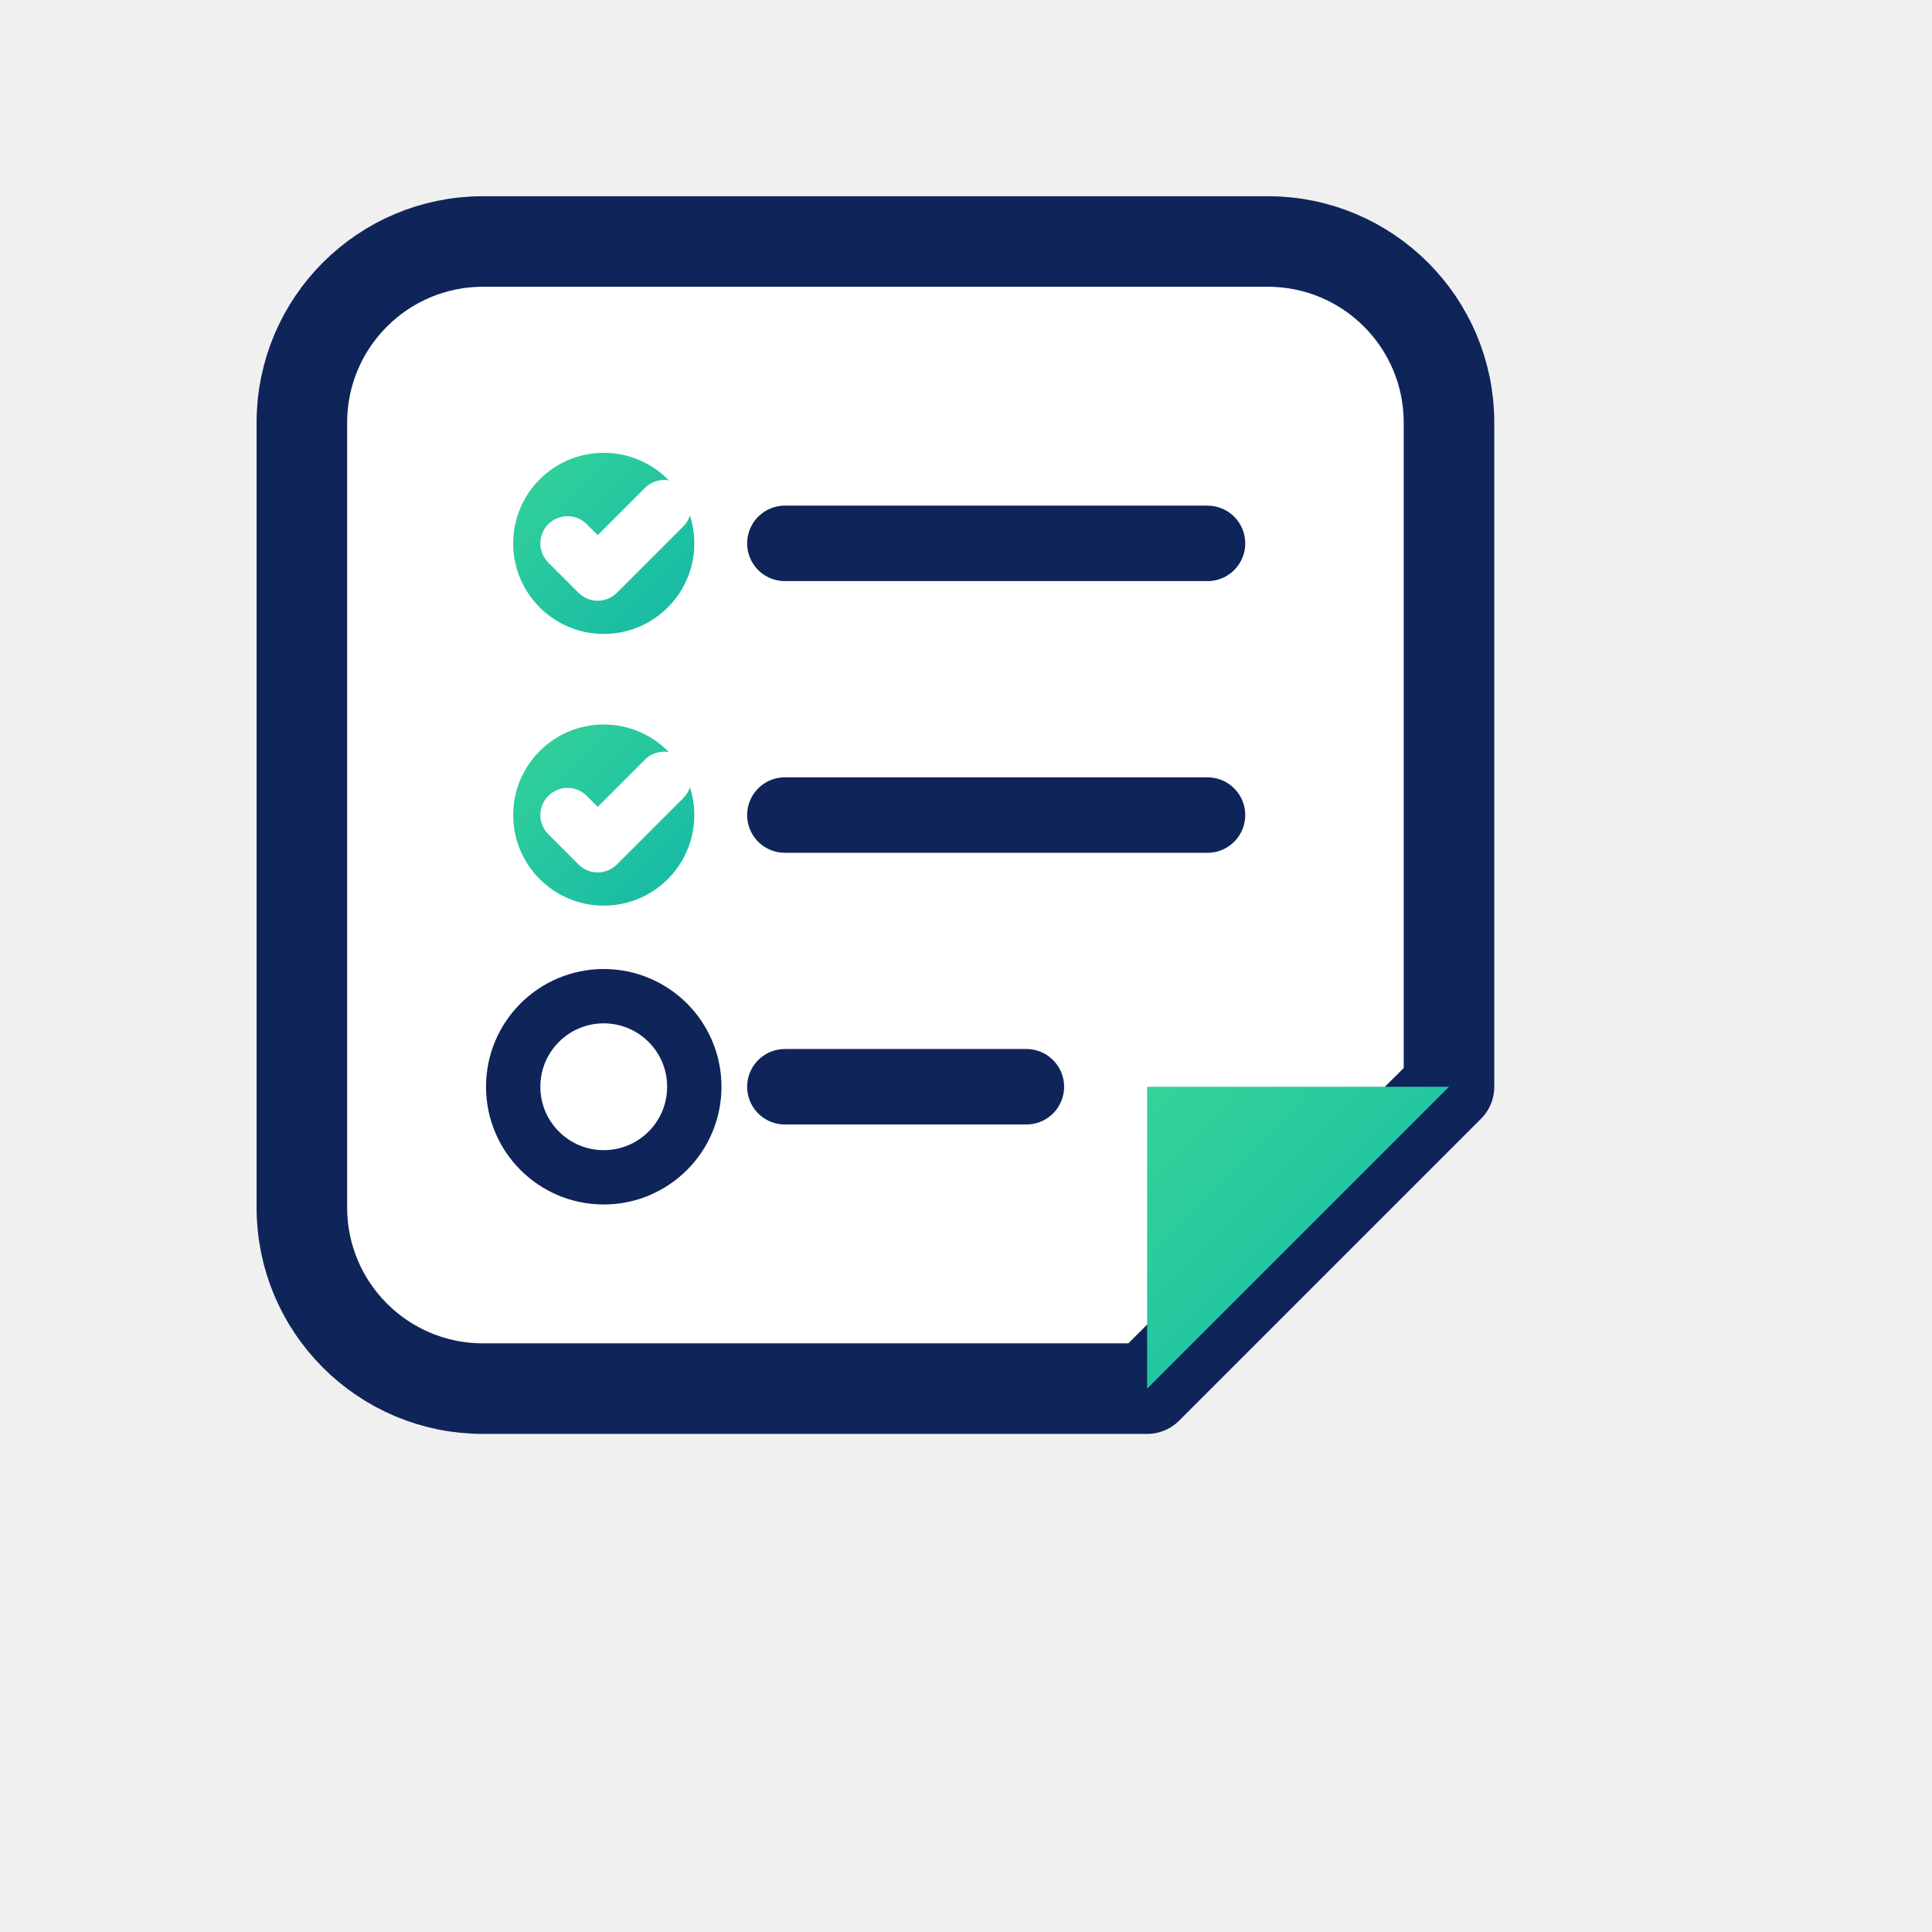
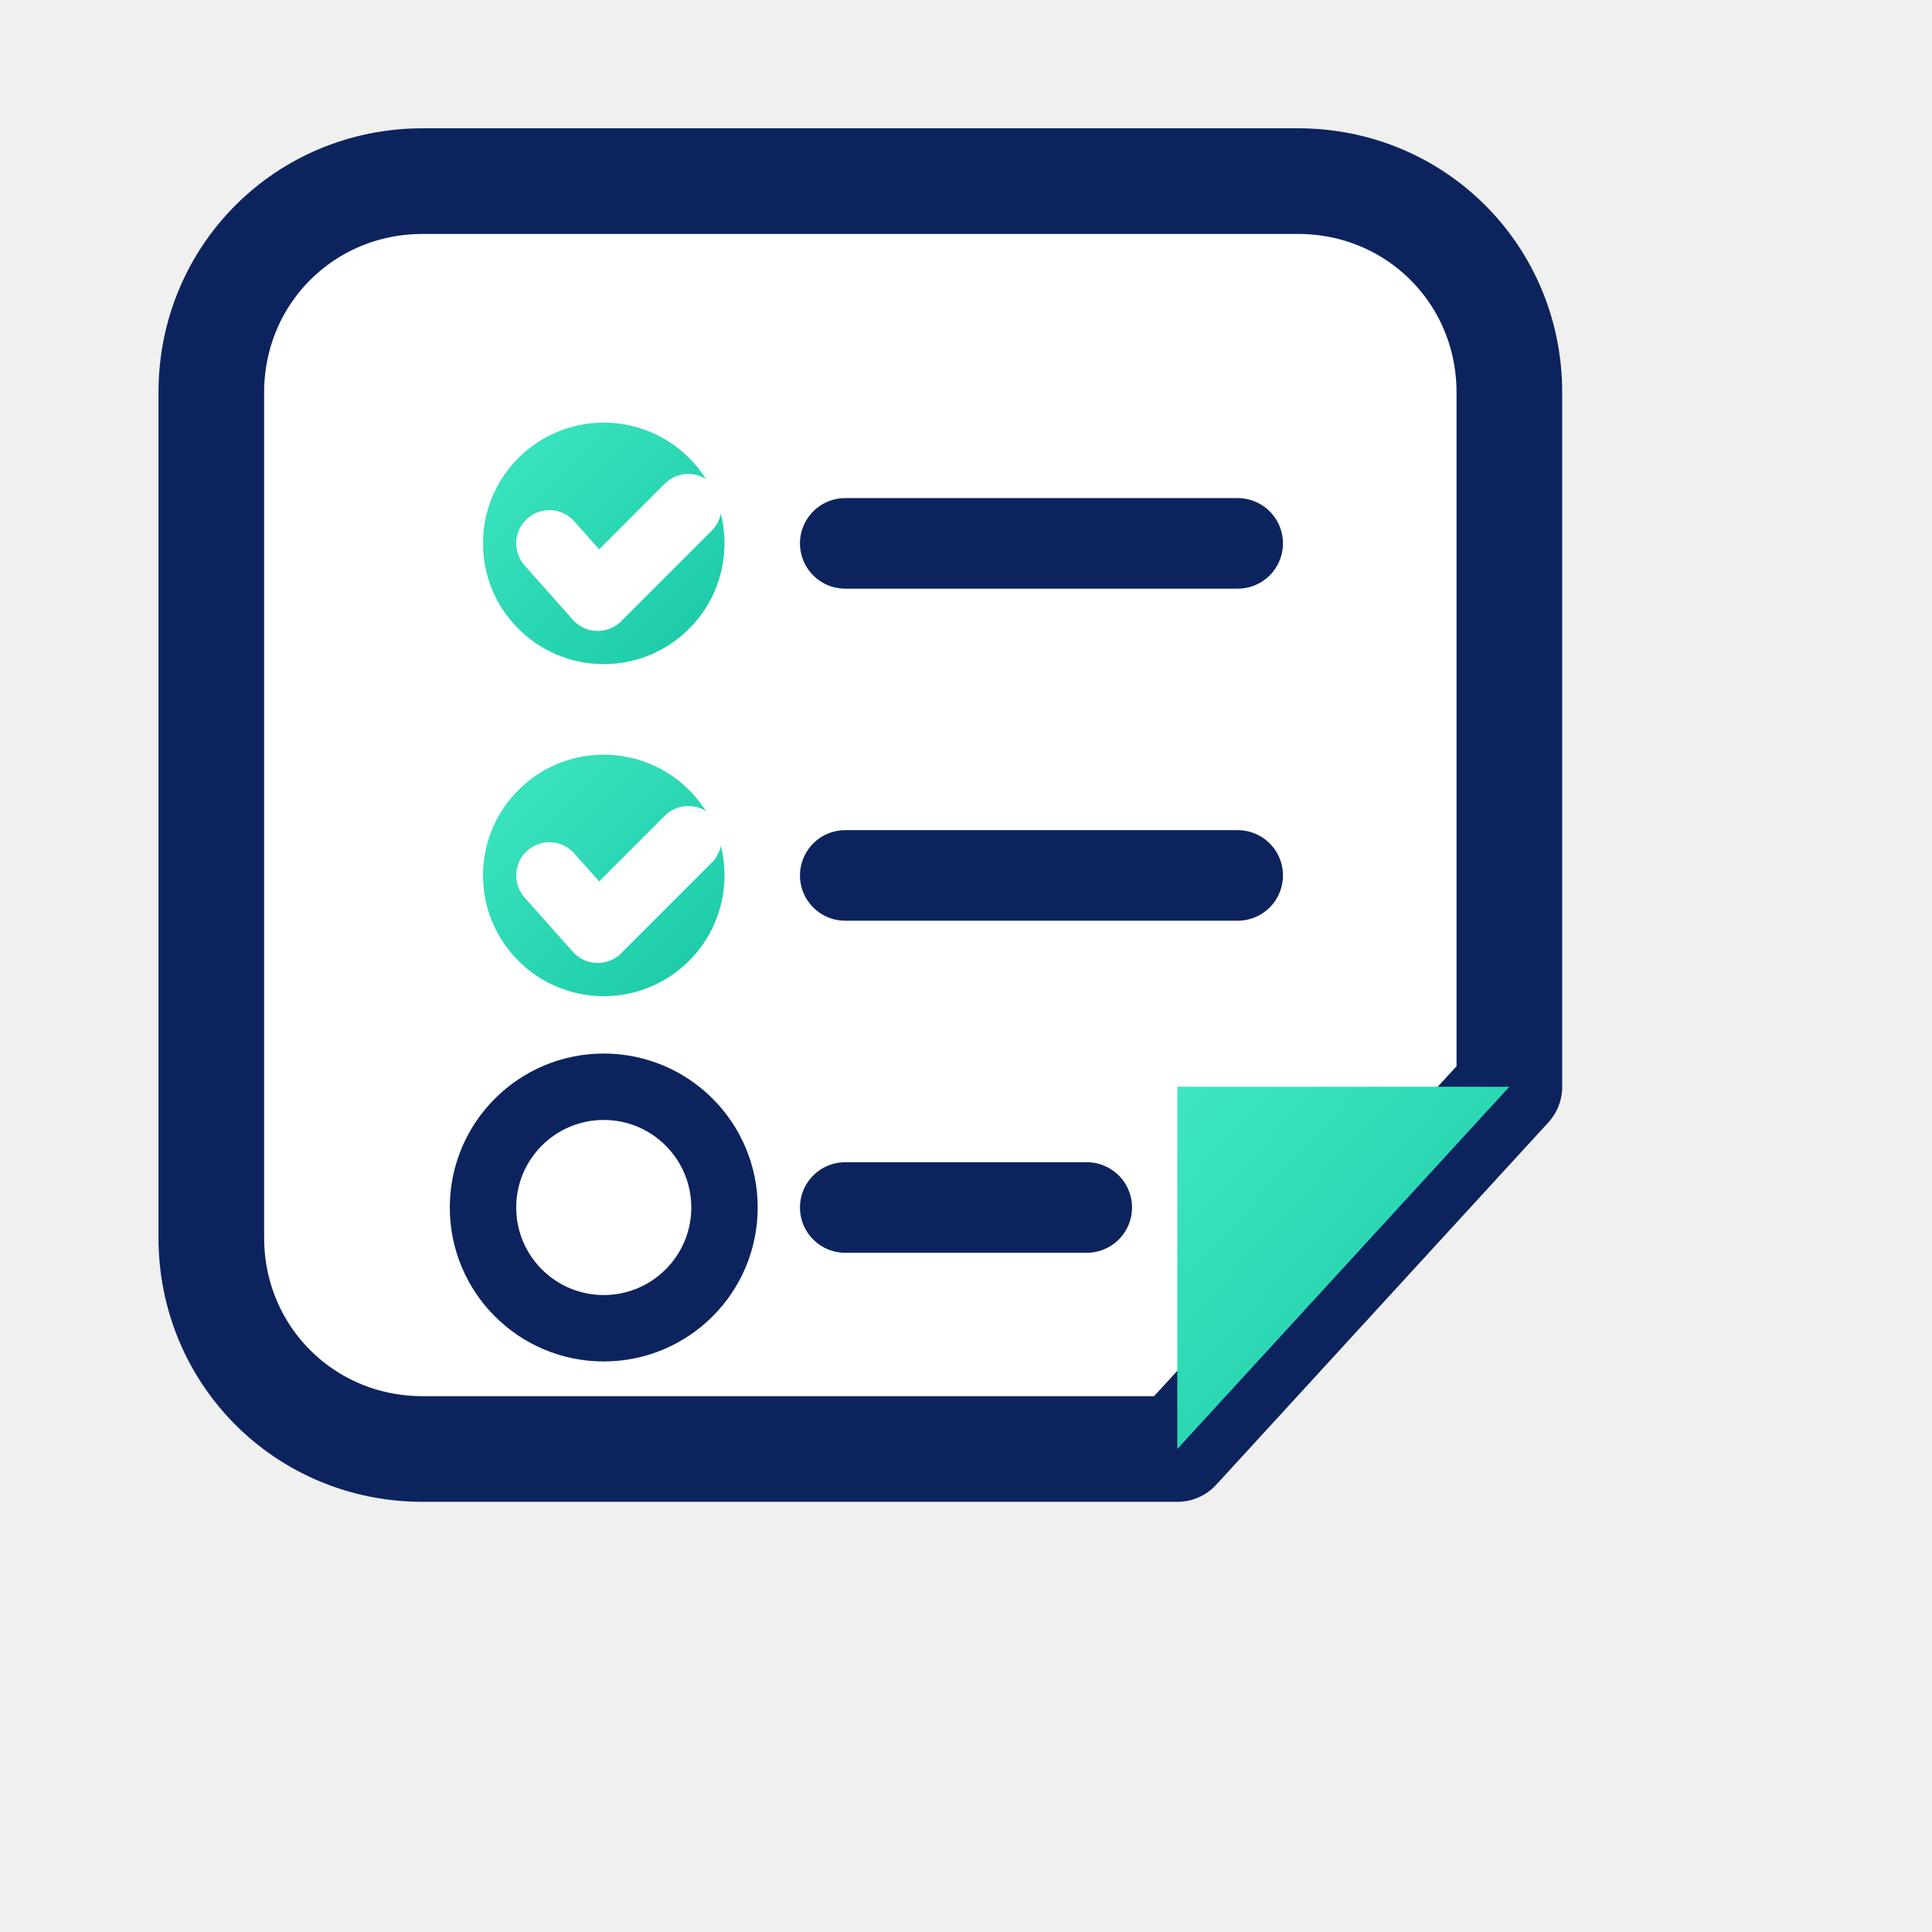
<svg xmlns="http://www.w3.org/2000/svg" viewBox="0 0 64 64" fill="none">
  <defs>
-     <linearGradient id="teal" x1="0" y1="0" x2="1" y2="1">
-       <stop offset="0%" stop-color="#34D399" />
-       <stop offset="100%" stop-color="#14B8A6" />
+     <linearGradient id="brand" x1="0" y1="0" x2="1" y2="1">
+       <stop offset="0%" stop-color="#3EE7C1" />
+       <stop offset="100%" stop-color="#19C8A6" />
    </linearGradient>
  </defs>
-   <path d="M16 8H42C45.314 8 48 10.686 48 14V36L38 46H16C12.686 46 10 43.314 10 40V14C10 10.686 12.686 8 16 8Z" fill="white" stroke="#0F2459" stroke-width="3" stroke-linejoin="round" />
-   <path d="M38 36H48L38 46Z" fill="url(#teal)" />
-   <circle cx="20" cy="18" r="3" fill="url(#teal)" />
-   <path d="M18.8 18L19.8 19L22 16.8" stroke="white" stroke-width="1.8" stroke-linecap="round" stroke-linejoin="round" />
-   <circle cx="20" cy="27" r="3" fill="url(#teal)" />
-   <path d="M18.8 27L19.8 28L22 25.8" stroke="white" stroke-width="1.8" stroke-linecap="round" stroke-linejoin="round" />
-   <circle cx="20" cy="36" r="3" fill="white" stroke="#0F2459" stroke-width="1.8" />
-   <line x1="26" y1="18" x2="40" y2="18" stroke="#0F2459" stroke-width="2.5" stroke-linecap="round" />
-   <line x1="26" y1="27" x2="40" y2="27" stroke="#0F2459" stroke-width="2.5" stroke-linecap="round" />
-   <line x1="26" y1="36" x2="34" y2="36" stroke="#0F2459" stroke-width="2.5" stroke-linecap="round" />
+   <path d="M14 6H43C46.9 6 50 9.1 50 13V36L39 48H14C10.1 48 7 44.9 7 41V13C7 9.1 10.1 6 14 6Z" fill="white" stroke="#0D235E" stroke-width="3.5" stroke-linejoin="round" />
+   <path d="M39 36H50L39 48Z" fill="url(#brand)" />
+   <circle cx="20" cy="18" r="4" fill="url(#brand)" />
+   <path d="M18.2 18        L19.8 19.8        L22.8 16.8" stroke="white" stroke-width="2.2" stroke-linecap="round" stroke-linejoin="round" />
+   <circle cx="20" cy="29" r="4" fill="url(#brand)" />
+   <path d="M18.2 29        L19.8 30.8        L22.8 27.8" stroke="white" stroke-width="2.2" stroke-linecap="round" stroke-linejoin="round" />
+   <circle cx="20" cy="40" r="4" fill="white" stroke="#0D235E" stroke-width="2.2" />
+   <line x1="28" y1="18" x2="41" y2="18" stroke="#0D235E" stroke-width="3" stroke-linecap="round" />
+   <line x1="28" y1="29" x2="41" y2="29" stroke="#0D235E" stroke-width="3" stroke-linecap="round" />
+   <line x1="28" y1="40" x2="36" y2="40" stroke="#0D235E" stroke-width="3" stroke-linecap="round" />
</svg>
